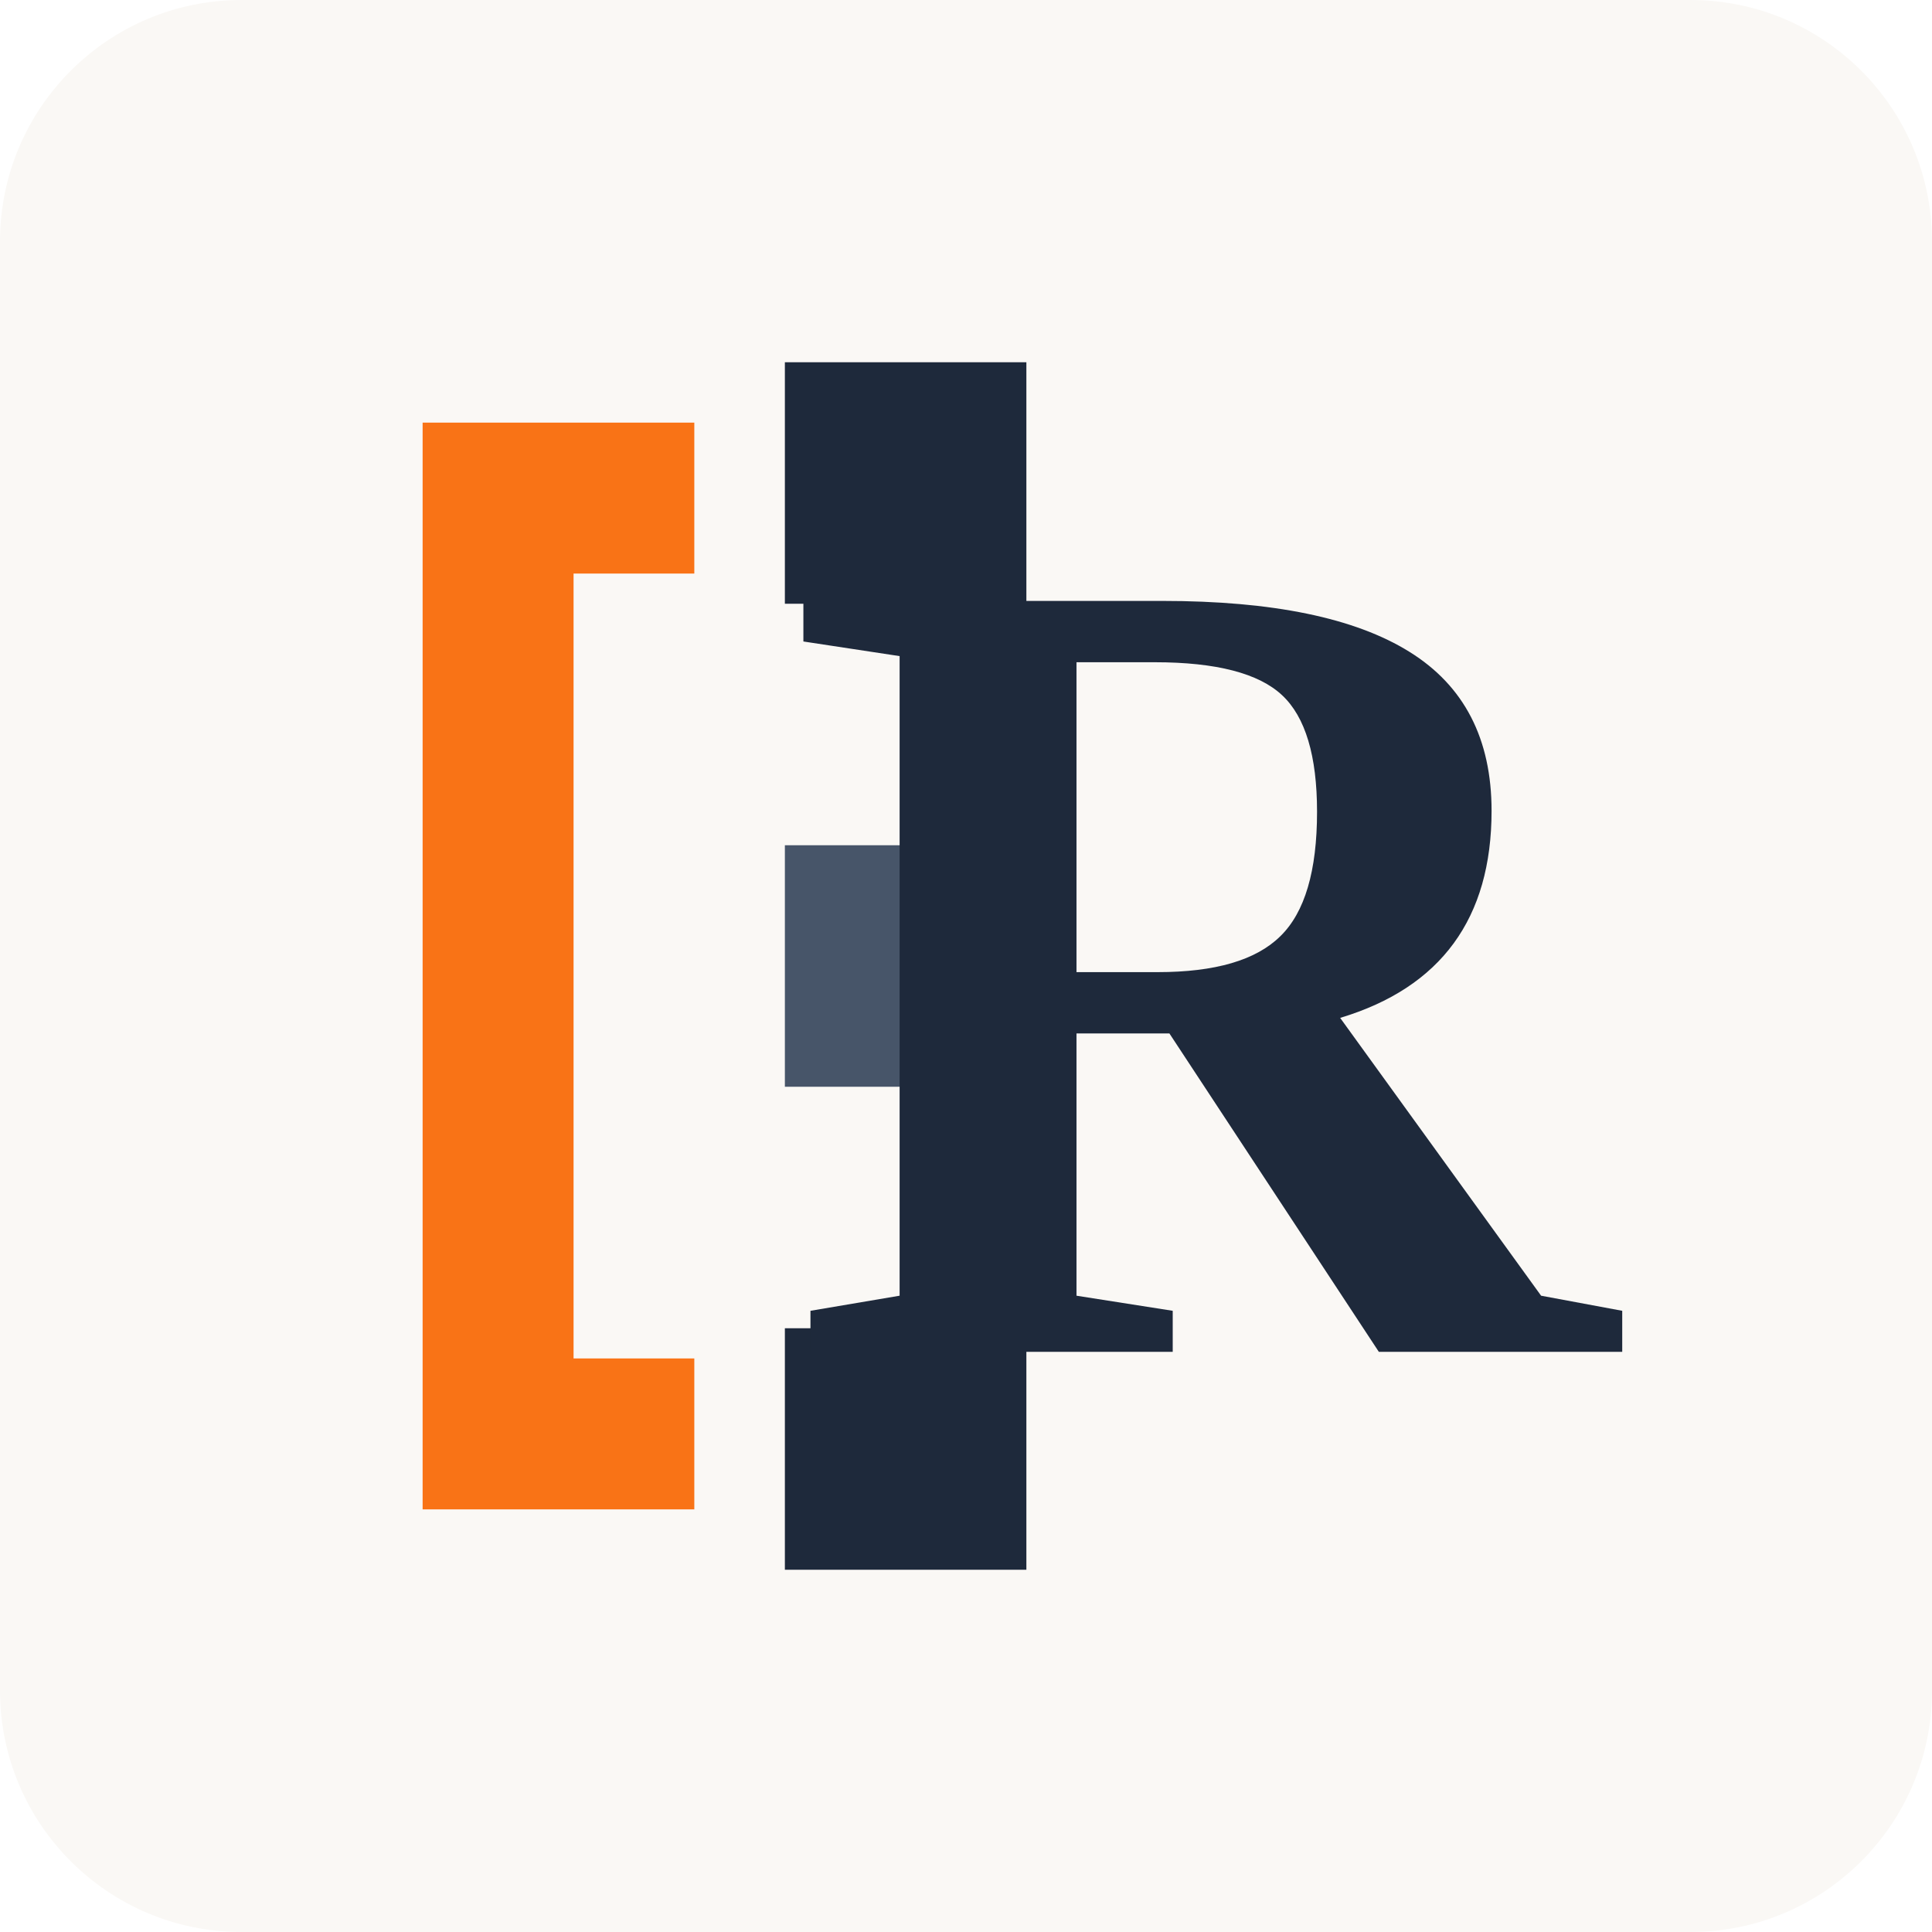
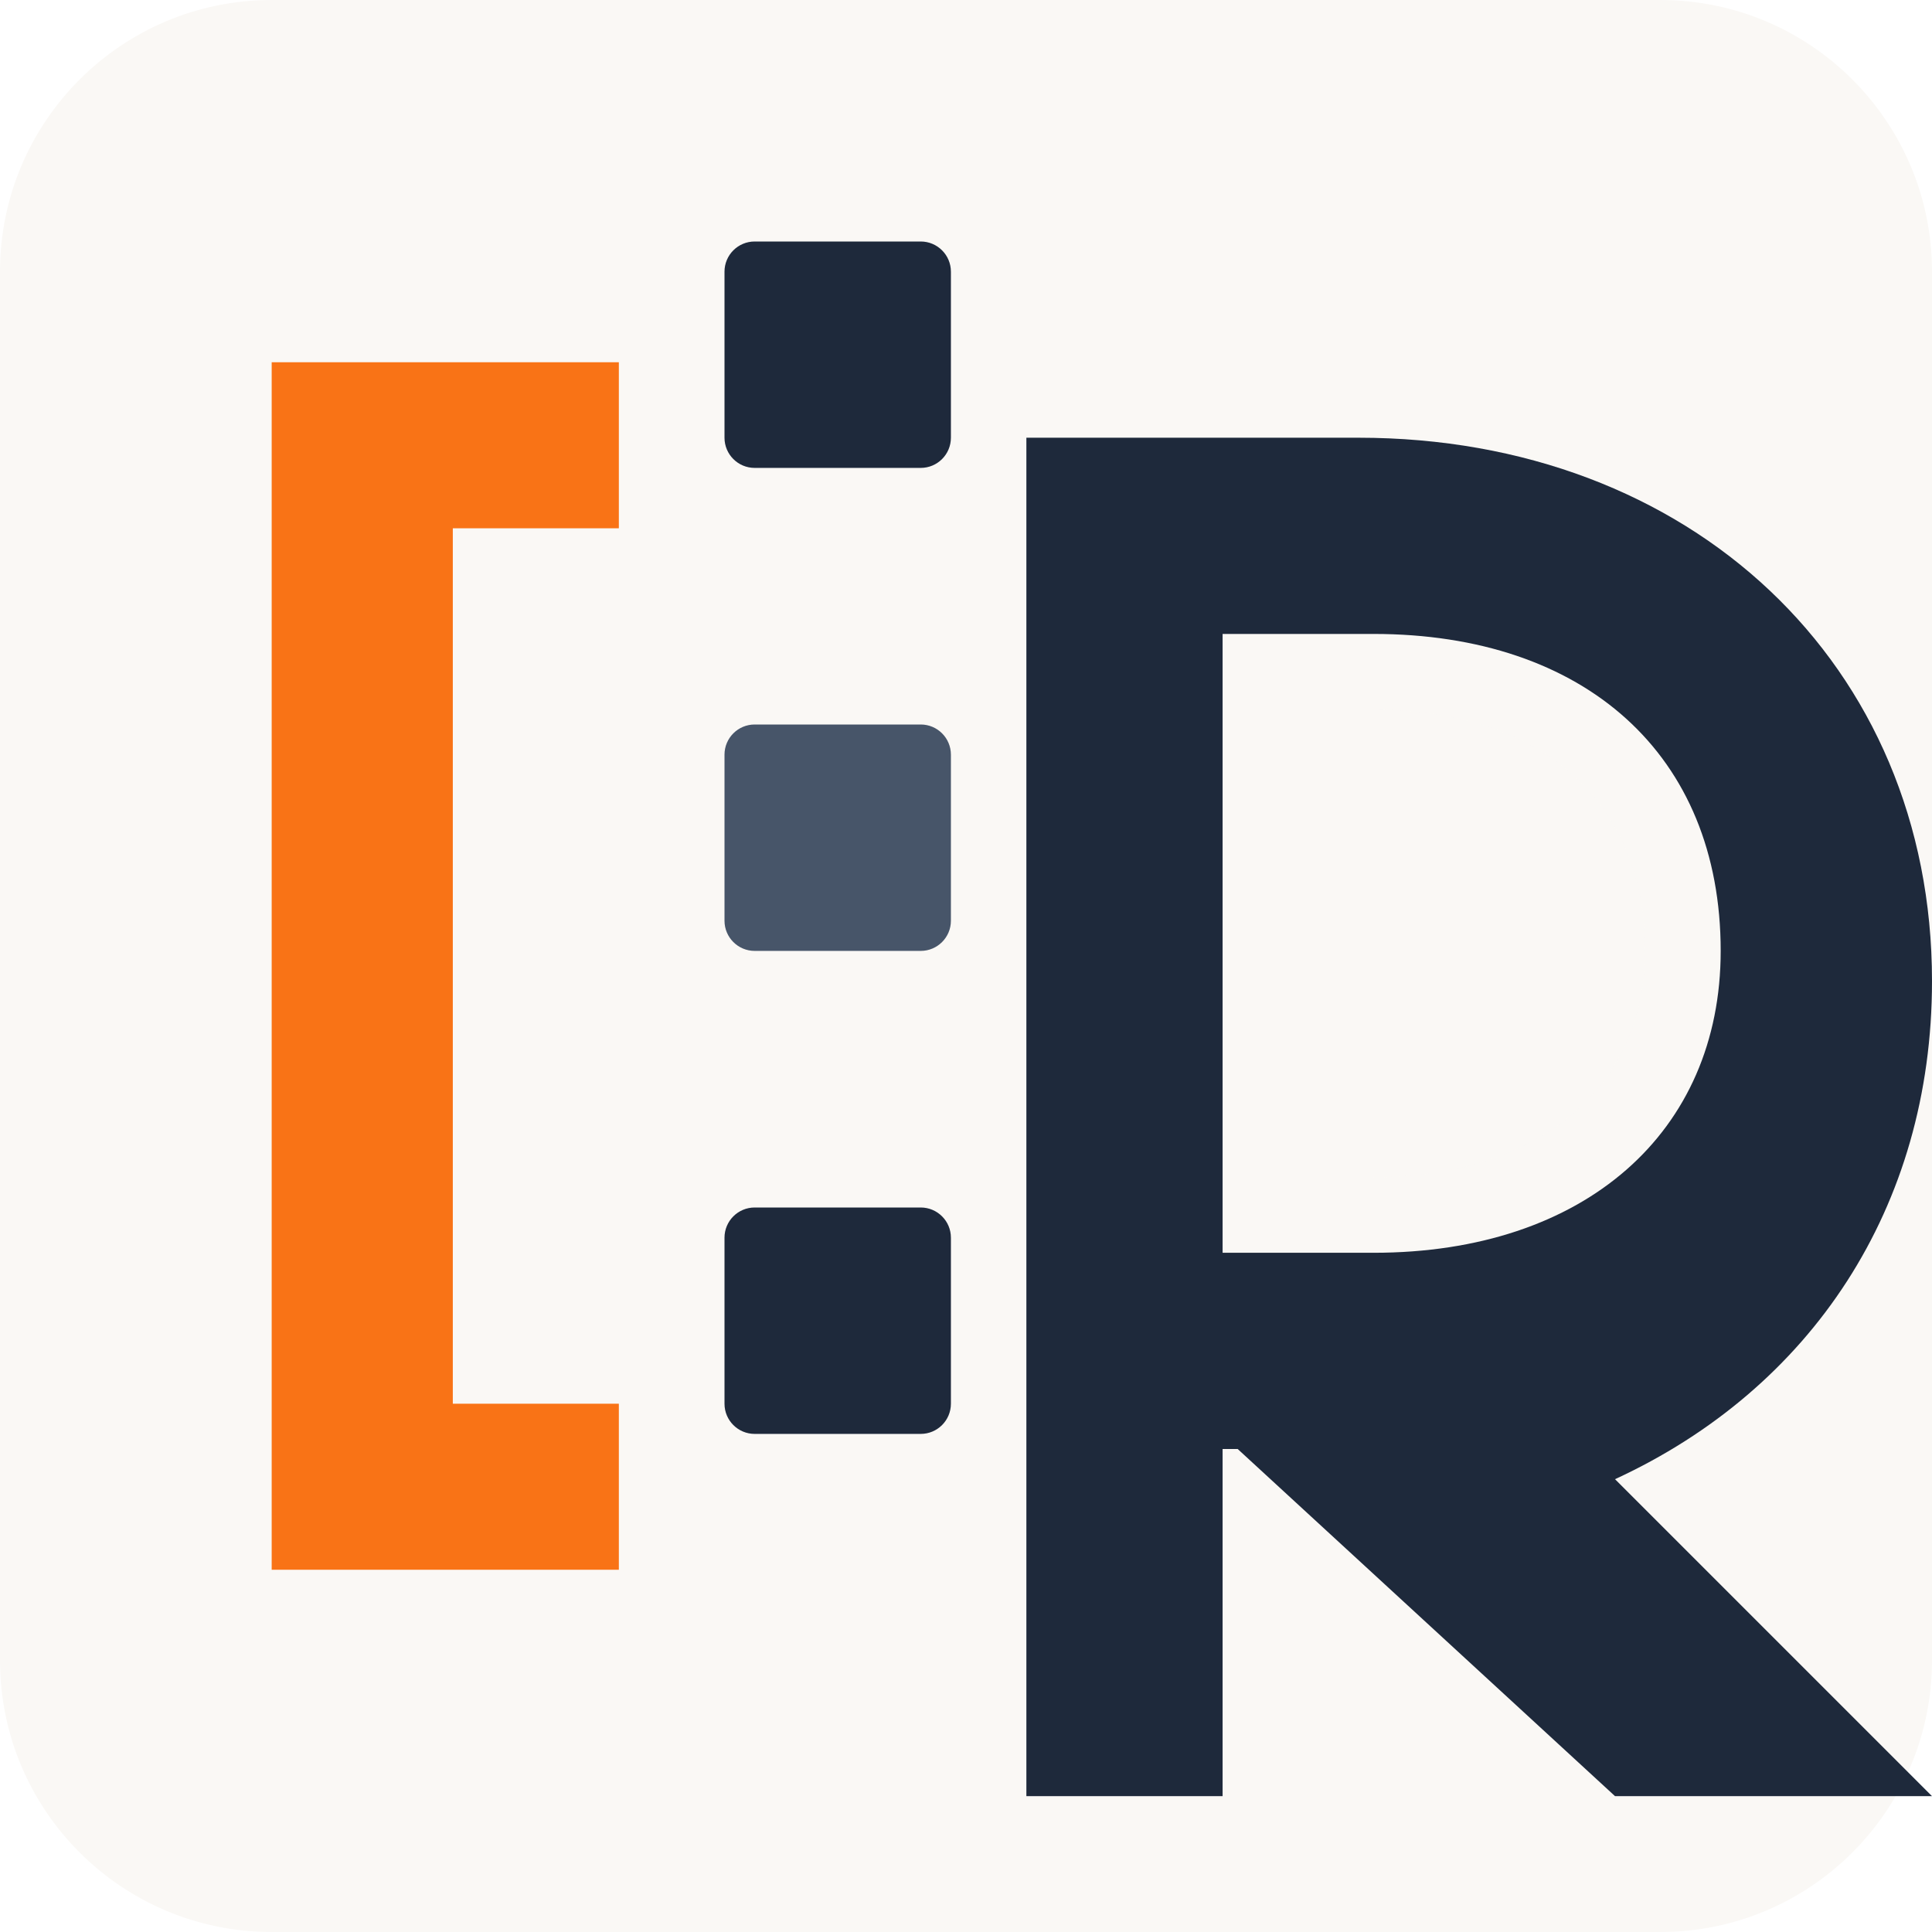
- <svg xmlns="http://www.w3.org/2000/svg" viewBox="0 0 64 64">
-   <rect width="64" height="64" rx="8" fill="#FAF8F5" />
-   <path d="M14 14h9v5h-4v26h4v5h-9z" fill="#F97316" />
-   <rect x="26" y="12" width="8" height="8" fill="#1E293B" />
-   <rect x="26" y="28" width="8" height="8" fill="#475569" />
-   <rect x="26" y="44" width="8" height="8" fill="#1E293B" />
-   <text x="62%" y="50%" dy="2" text-anchor="middle" dominant-baseline="middle" font-family="Georgia, Cambria, 'Times New Roman', serif" font-size="38" font-weight="800" fill="#1E293B">R</text>
+ <svg xmlns="http://www.w3.org/2000/svg" viewBox="0 0 128 128" role="img" aria-label="ReBit Studio">
+   <rect width="128" height="128" rx="18" fill="#FAF8F5" />
+   <path fill="#F97316" d="M18 24h23v11H30v58h11v11H18z" />
+   <rect width="15" height="15" x="48" y="16" fill="#1E293B" rx="2" />
+   <rect width="15" height="15" x="48" y="48" fill="#475569" rx="2" />
+   <rect width="15" height="15" x="48" y="80" fill="#1E293B" rx="2" />
+   <path fill="#1E293B" d="M68 29h22c22 0 38 15 38 36 0 15-8 27-21 33l21 21h-21L82 96h-1v23H68V29Zm13 13v41h10c14 0 23-8 23-20 0-13-9-21-23-21H81Z" />
+   <path fill="#FAF8F5" d="M82 47h9c11 0 18 6 18 16 0 9-7 15-18 15h-9V47Z" opacity=".96" />
</svg>
